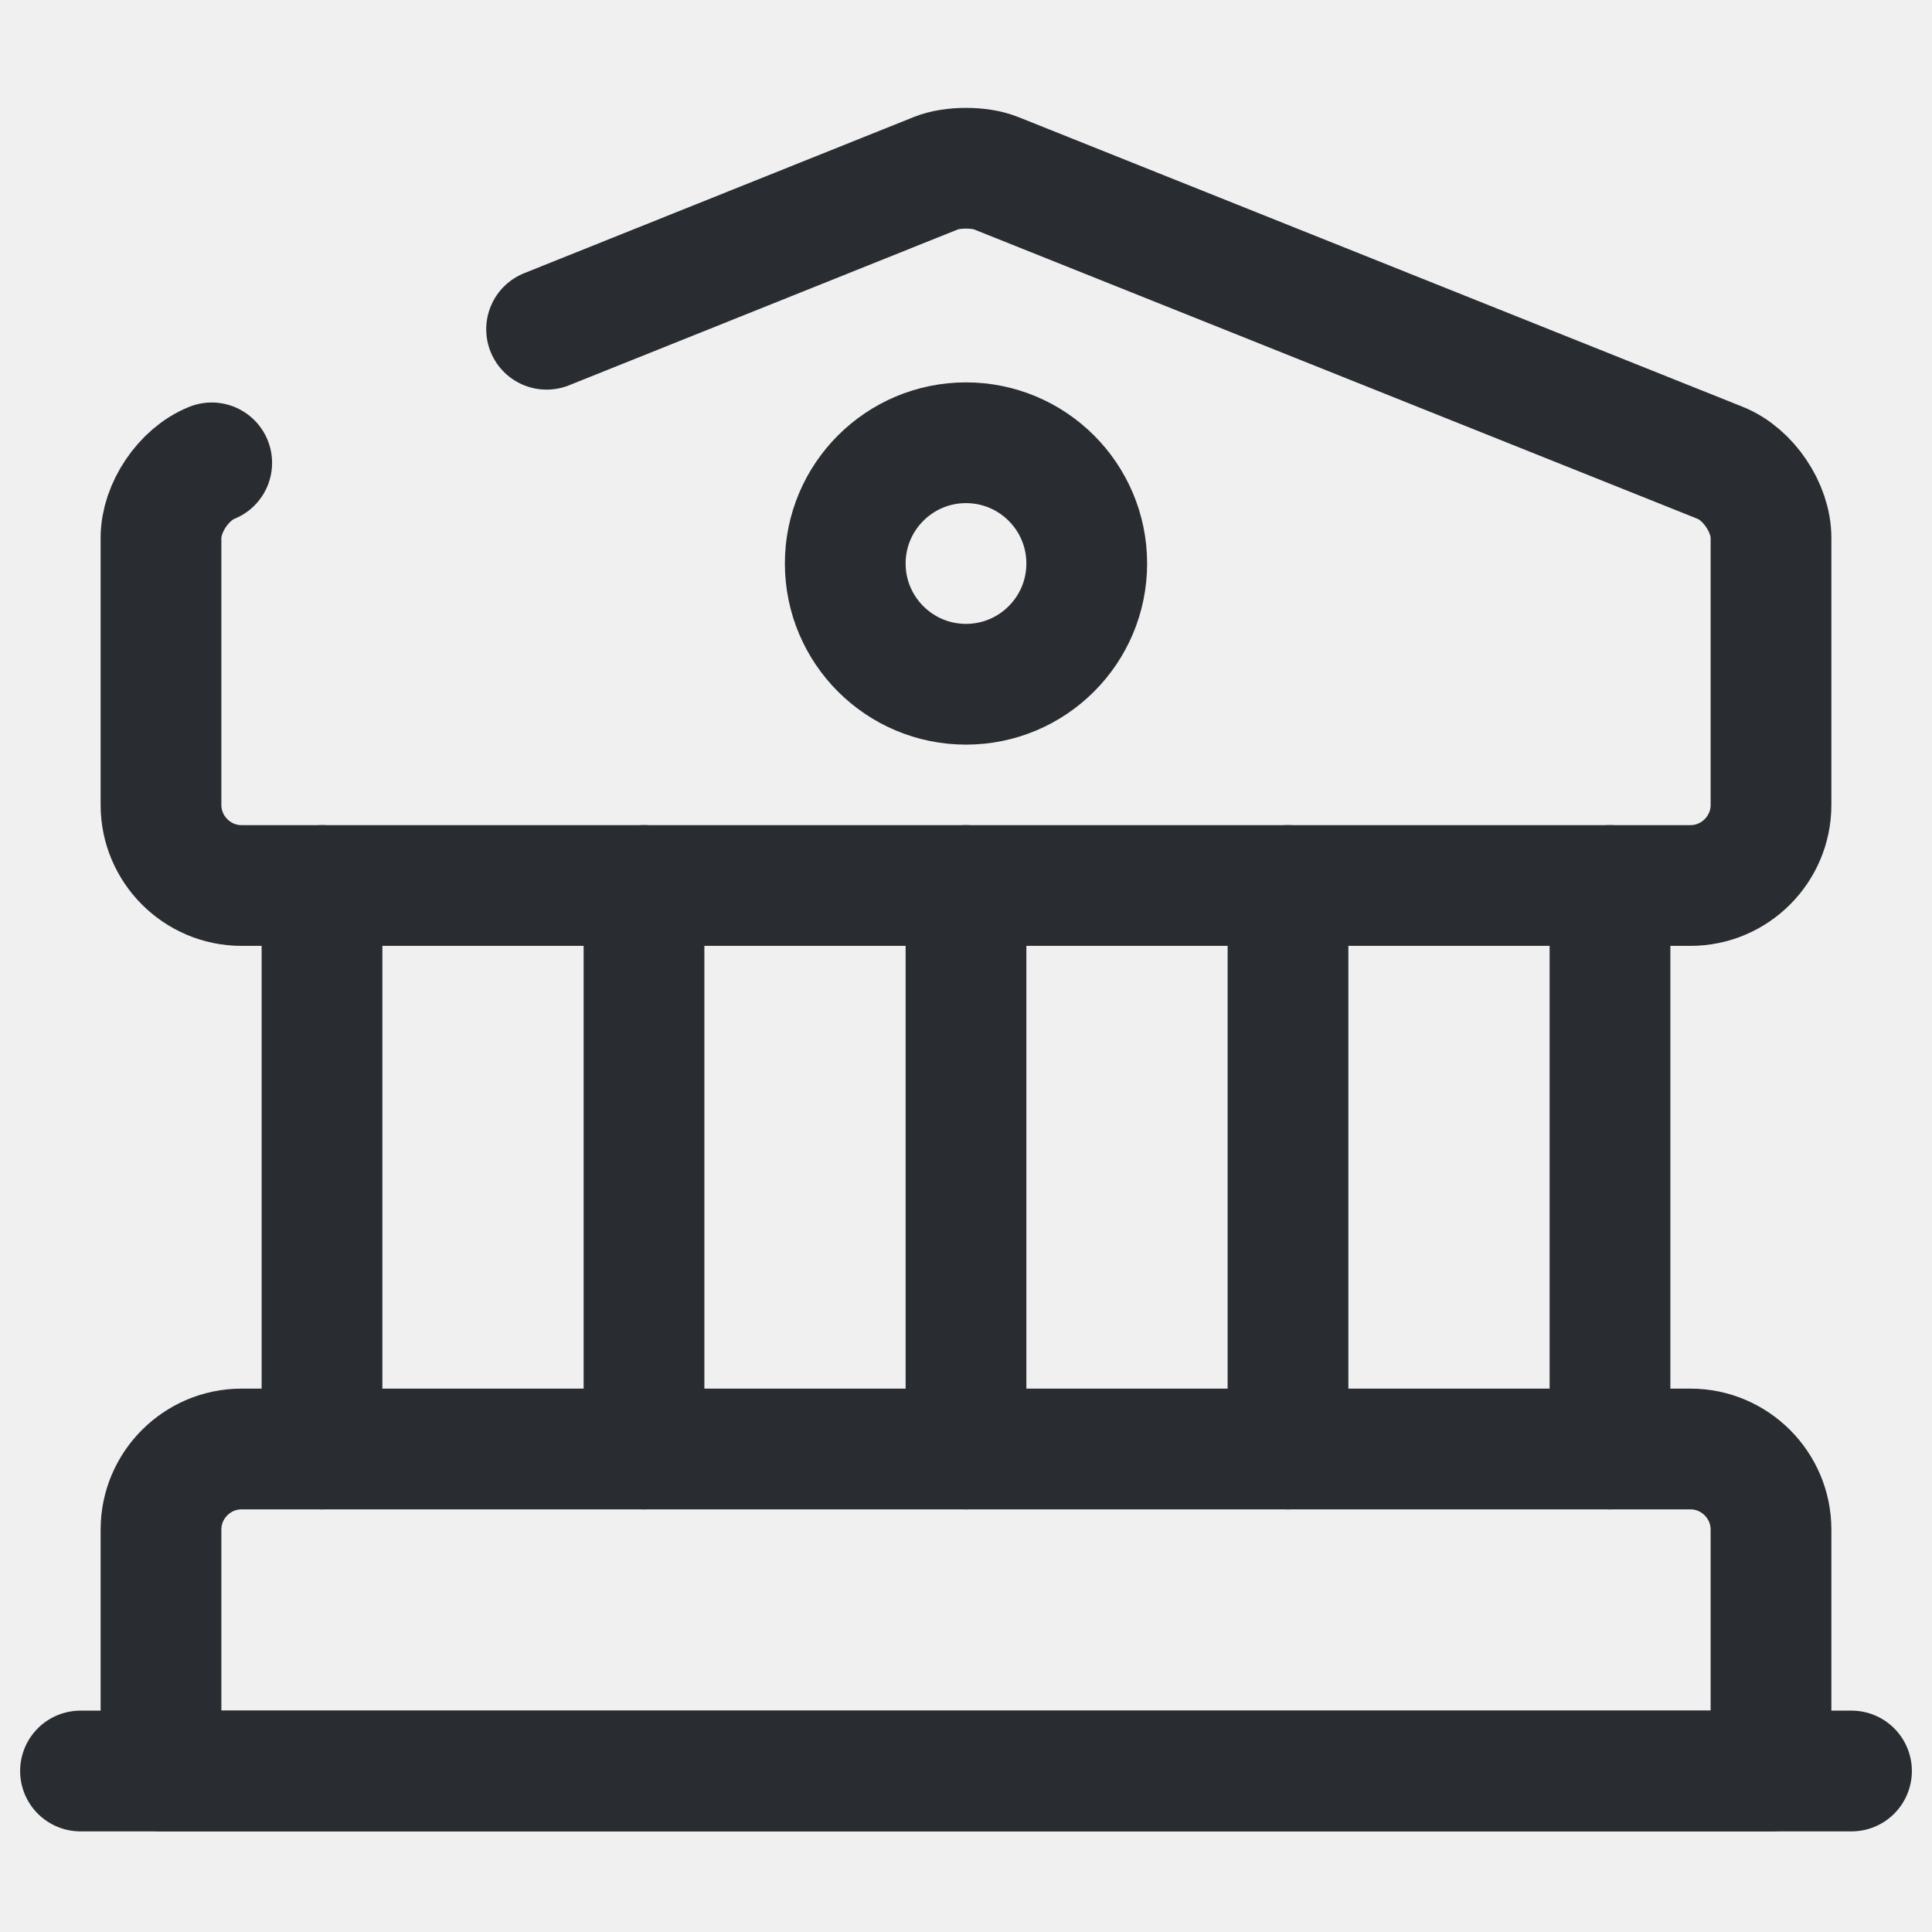
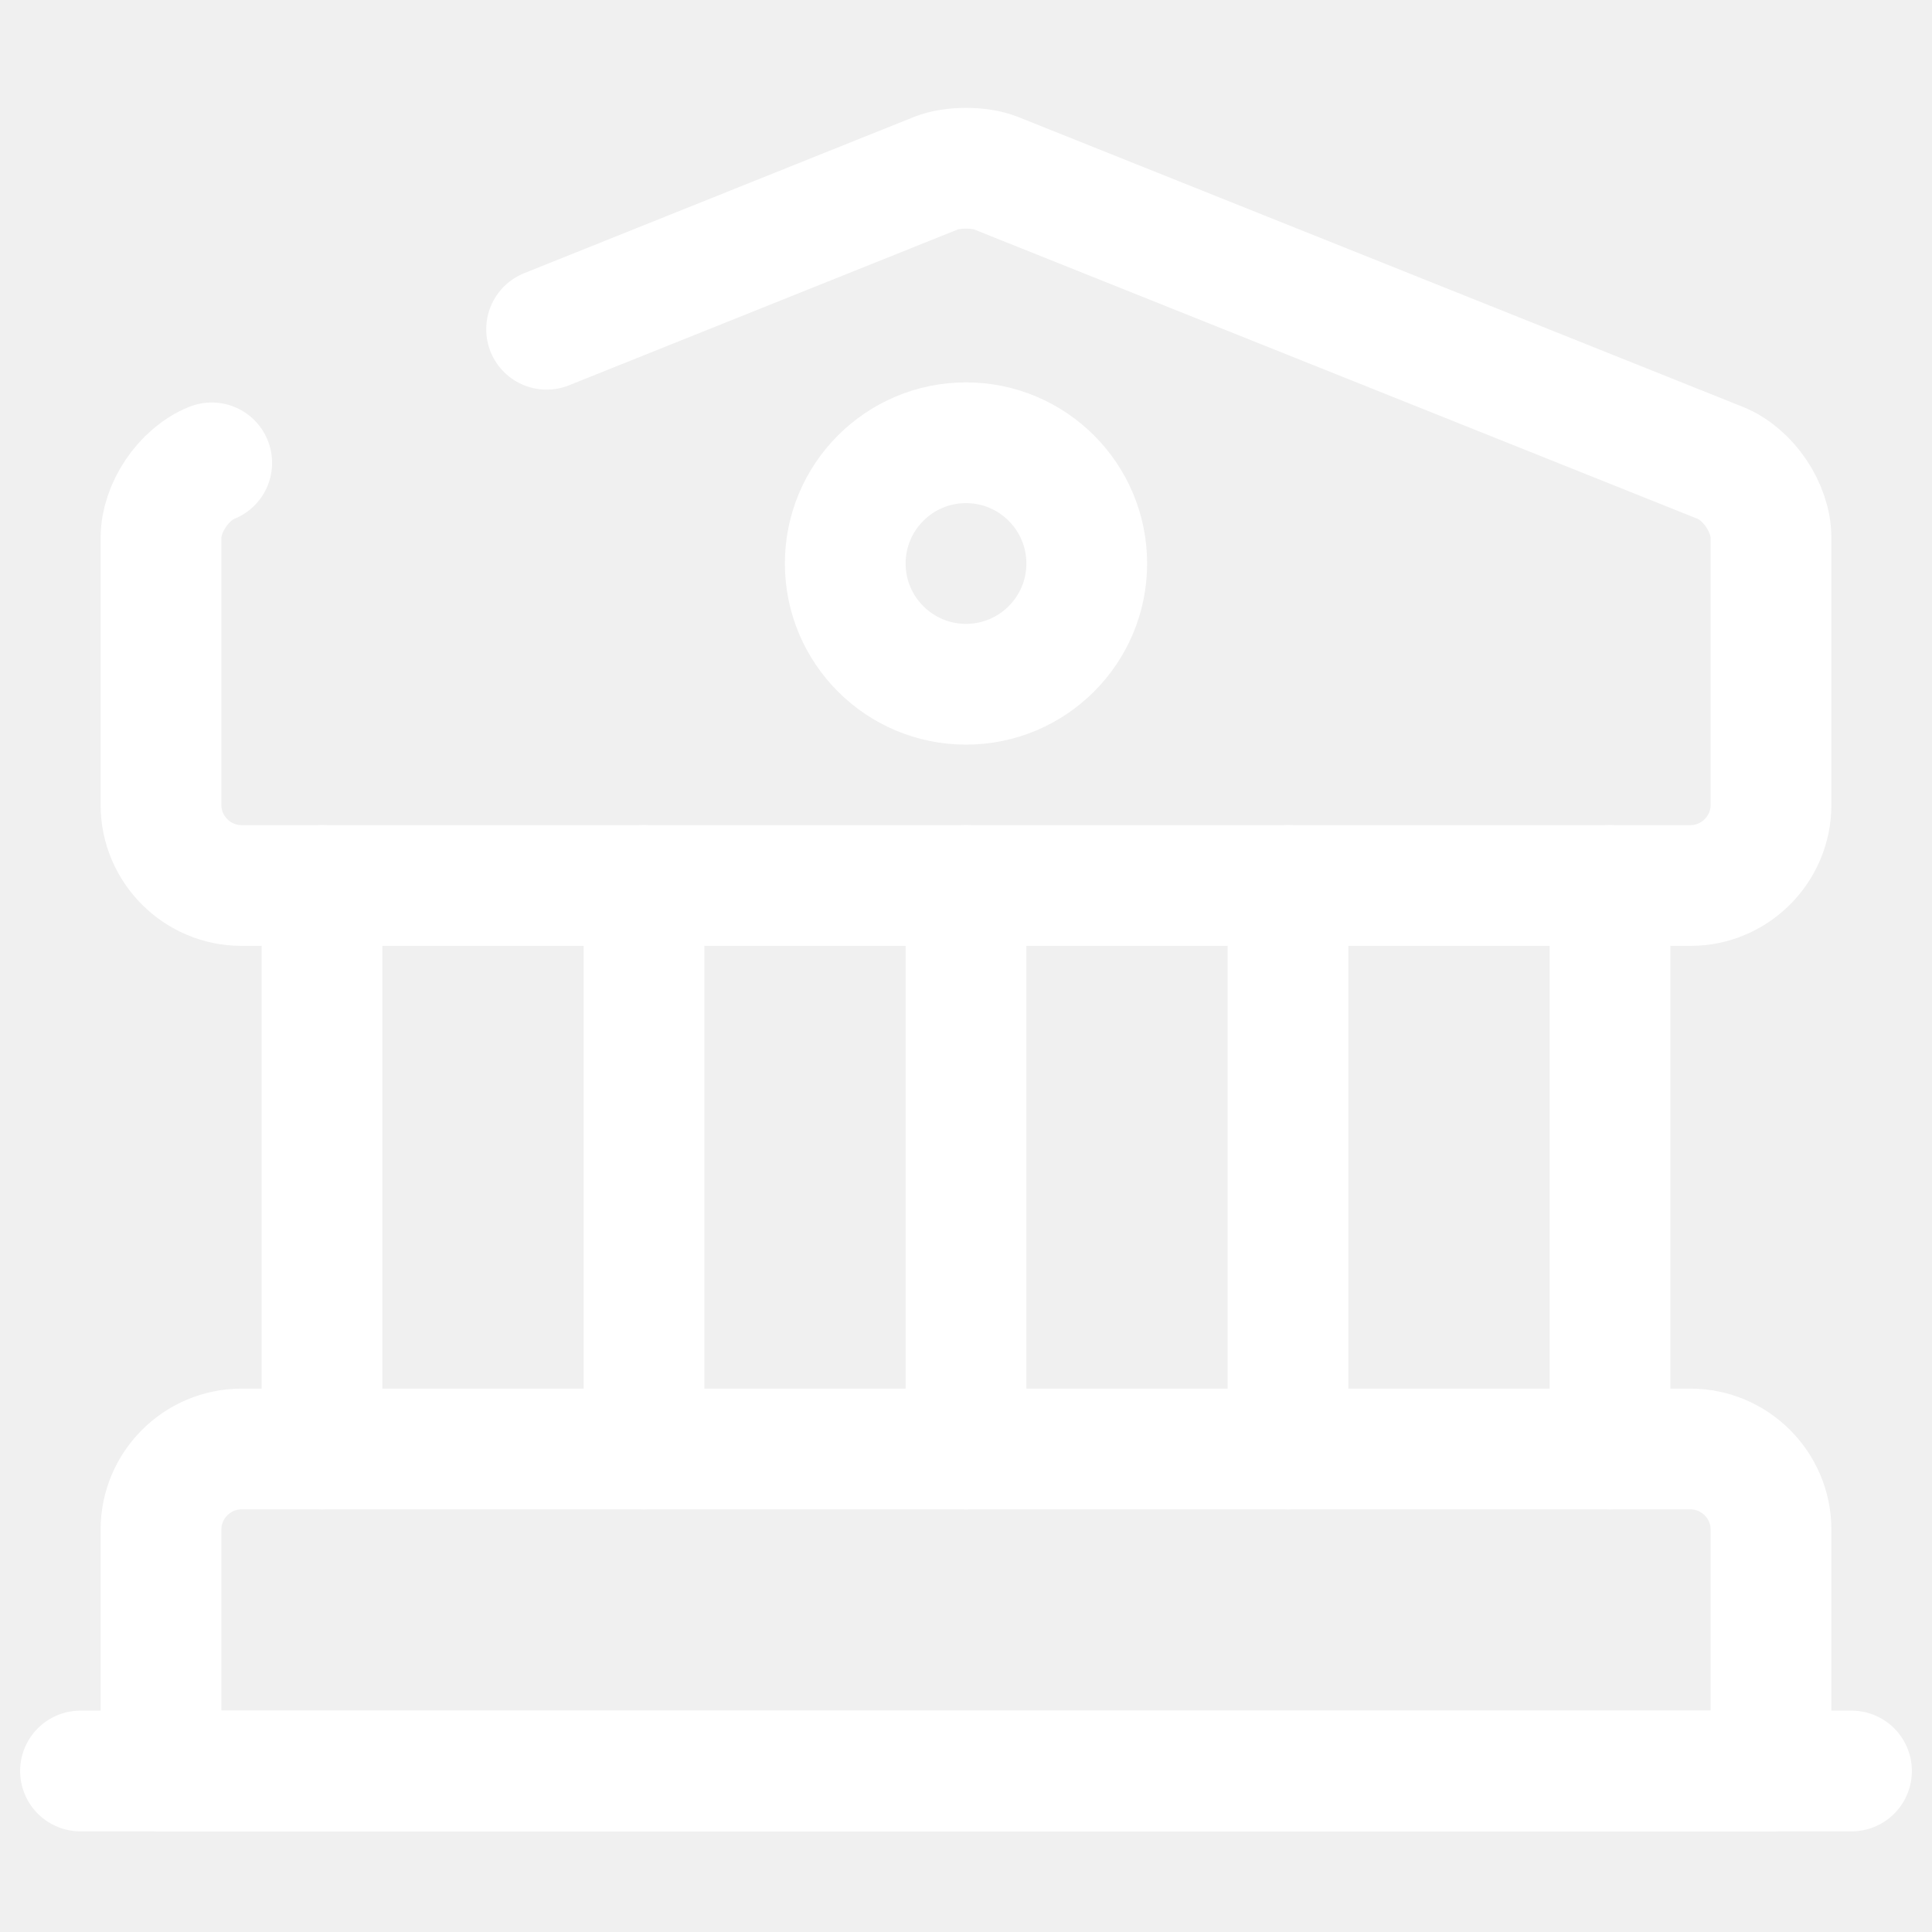
<svg xmlns="http://www.w3.org/2000/svg" width="24" height="24" viewBox="0 0 24 24" fill="none">
-   <path d="M2.63 5.75C2.28 5.89 2 6.31 2 6.68V10C2 10.55 2.45 11 3 11H21C21.55 11 22 10.55 22 10V6.68C22 6.31 21.72 5.89 21.37 5.75L12.37 2.15C12.17 2.07 11.83 2.07 11.63 2.15L6.79 4.09" stroke="#292D32" stroke-width="1.5" stroke-miterlimit="10" stroke-linecap="round" stroke-linejoin="round" />
-   <path d="M22 22H2V19C2 18.45 2.45 18 3 18H21C21.55 18 22 18.45 22 19V22Z" stroke="#292D32" stroke-width="1.5" stroke-miterlimit="10" stroke-linecap="round" stroke-linejoin="round" />
-   <path d="M4 18V11" stroke="#292D32" stroke-width="1.5" stroke-miterlimit="10" stroke-linecap="round" stroke-linejoin="round" />
-   <path d="M8 18V11" stroke="#292D32" stroke-width="1.5" stroke-miterlimit="10" stroke-linecap="round" stroke-linejoin="round" />
-   <path d="M12 18V11" stroke="#292D32" stroke-width="1.5" stroke-miterlimit="10" stroke-linecap="round" stroke-linejoin="round" />
-   <path d="M16 18V11" stroke="#292D32" stroke-width="1.5" stroke-miterlimit="10" stroke-linecap="round" stroke-linejoin="round" />
-   <path d="M20 18V11" stroke="#292D32" stroke-width="1.5" stroke-miterlimit="10" stroke-linecap="round" stroke-linejoin="round" />
-   <path d="M1 22H23" stroke="#292D32" stroke-width="1.5" stroke-miterlimit="10" stroke-linecap="round" stroke-linejoin="round" />
-   <path d="M12 8.5C12.828 8.5 13.5 7.828 13.5 7C13.5 6.172 12.828 5.5 12 5.5C11.172 5.5 10.5 6.172 10.5 7C10.5 7.828 11.172 8.5 12 8.5Z" stroke="#292D32" stroke-width="1.5" stroke-miterlimit="10" stroke-linecap="round" stroke-linejoin="round" />
+   <path d="M2.63 5.75C2.28 5.89 2 6.31 2 6.68V10C2 10.55 2.45 11 3 11H21C21.55 11 22 10.55 22 10V6.68C22 6.31 21.72 5.89 21.37 5.75L12.37 2.15C12.17 2.07 11.83 2.07 11.63 2.15L6.79 4.09" stroke="#fff" stroke-width="1.5" stroke-miterlimit="10" stroke-linecap="round" stroke-linejoin="round" />
+   <path d="M22 22H2V19C2 18.45 2.45 18 3 18H21C21.55 18 22 18.45 22 19V22Z" stroke="#fff" stroke-width="1.5" stroke-miterlimit="10" stroke-linecap="round" stroke-linejoin="round" />
+   <path d="M4 18V11" stroke="#fff" stroke-width="1.5" stroke-miterlimit="10" stroke-linecap="round" stroke-linejoin="round" />
+   <path d="M8 18V11" stroke="#fff" stroke-width="1.5" stroke-miterlimit="10" stroke-linecap="round" stroke-linejoin="round" />
+   <path d="M12 18V11" stroke="#fff" stroke-width="1.5" stroke-miterlimit="10" stroke-linecap="round" stroke-linejoin="round" />
+   <path d="M16 18V11" stroke="#fff" stroke-width="1.5" stroke-miterlimit="10" stroke-linecap="round" stroke-linejoin="round" />
+   <path d="M20 18V11" stroke="#fff" stroke-width="1.5" stroke-miterlimit="10" stroke-linecap="round" stroke-linejoin="round" />
+   <path d="M1 22H23" stroke="#fff" stroke-width="1.5" stroke-miterlimit="10" stroke-linecap="round" stroke-linejoin="round" />
+   <path d="M12 8.5C12.828 8.5 13.5 7.828 13.5 7C13.5 6.172 12.828 5.5 12 5.5C11.172 5.5 10.5 6.172 10.5 7C10.5 7.828 11.172 8.5 12 8.5Z" stroke="#fff" stroke-width="1.5" stroke-miterlimit="10" stroke-linecap="round" stroke-linejoin="round" />
</svg>
